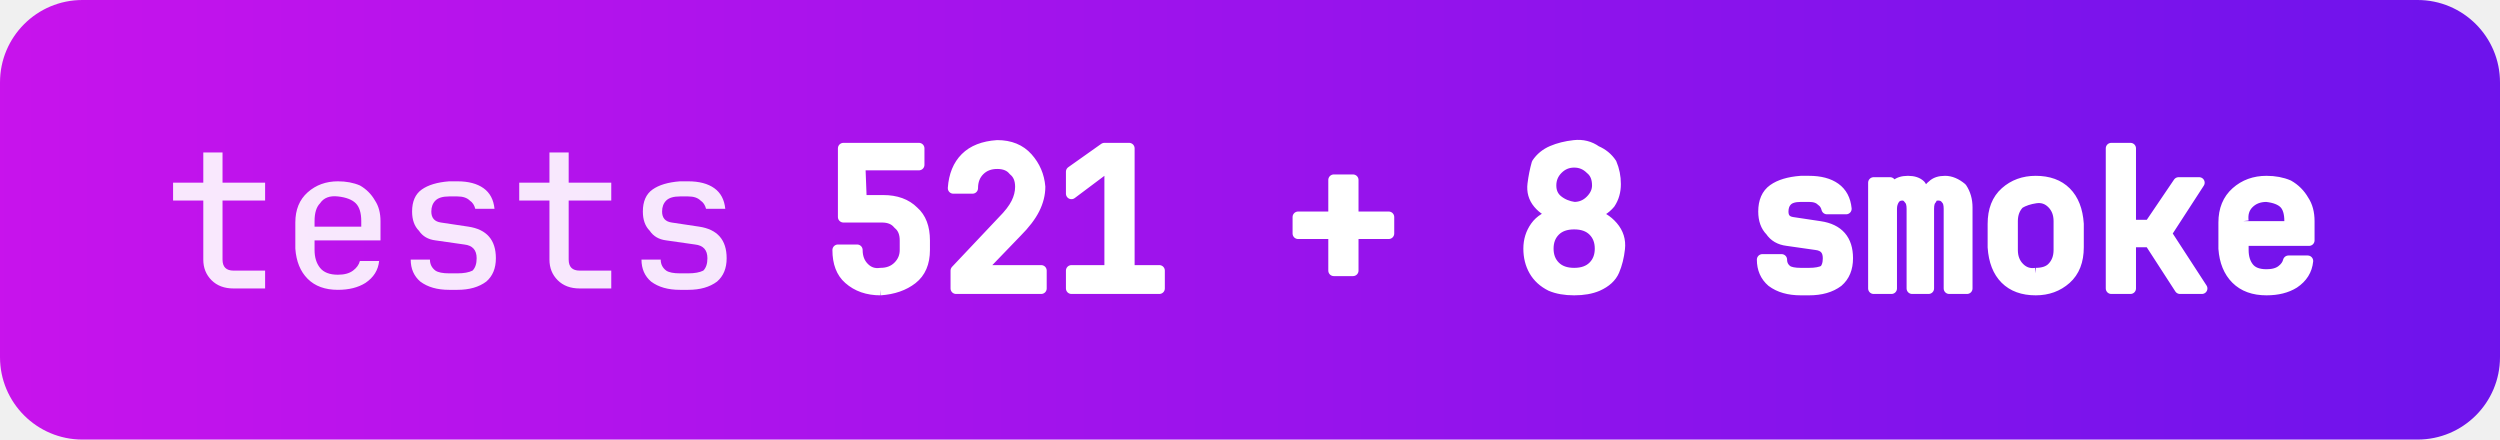
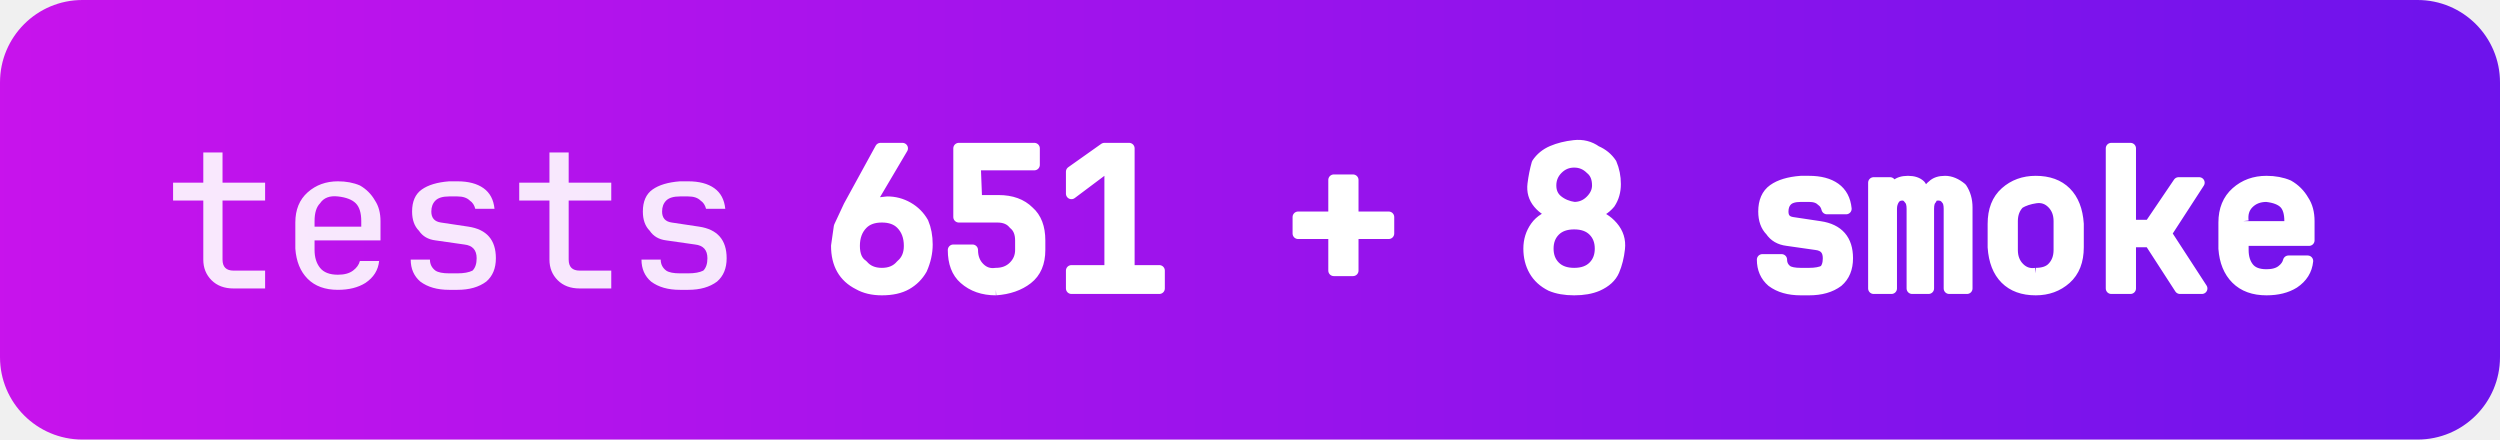
<svg xmlns="http://www.w3.org/2000/svg" width="182" height="32" viewBox="0 0 182 32">
  <defs>
    <pattern id="satori_pattern_id_0" width="1" height="1" x="0" y="0" patternUnits="objectBoundingBox">
      <linearGradient id="satori_biid_0" x1="0" x2="1" y1="0" y2="0" spreadMethod="pad">
        <stop offset="0%" stop-color="#c813ec" />
        <stop offset="100%" stop-color="#6d13ec" />
      </linearGradient>
      <path fill="url(#satori_biid_0)" d="M0 0H182V32H0z" />
    </pattern>
  </defs>
  <path fill="url(#satori_pattern_id_0)" d="M6 0H176A6 6 0 0 1 182 6V26A6 6 0 0 1 176 32H6A6 6 0 0 1 0 26V6A6 6 0 0 1 6 0" />
  <g>
    <path fill="#fff" fill-opacity=".9" d="M19.3 21H17Q16 21 15.4 20.4T14.8 18.9V14.6H12.6V13.3H14.8V11.1H16.2V13.3H19.3V14.6H16.2V18.9Q16.2 19.3 16.4 19.5T17 19.7H19.3zM24.6 21.1Q23.2 21.1 22.4 20.3T21.5 18.1V16.2Q21.5 14.8 22.4 14T24.6 13.2Q25.5 13.2 26.2 13.5 26.9 13.9 27.3 14.6 27.7 15.2 27.7 16.1V17.5H22.9V18.2Q22.9 19 23.3 19.5T24.6 20Q25.3 20 25.7 19.7T26.2 19H27.6Q27.5 20 26.6 20.6 25.8 21.1 24.6 21.1M22.9 16.1V16.5H26.3V16.1Q26.3 15.2 25.9 14.8T24.6 14.3 23.3 14.8Q22.9 15.2 22.9 16.1M33.3 21.1H32.7Q31.4 21.1 30.6 20.5 29.9 19.9 29.9 18.9H31.3Q31.3 19.4 31.7 19.7 32 19.9 32.7 19.9H33.3Q34 19.9 34.4 19.7 34.7 19.4 34.7 18.8 34.7 17.9 33.8 17.8L31.7 17.5Q30.9 17.4 30.5 16.8 30 16.3 30 15.4 30 14.3 30.7 13.8T32.7 13.2H33.3Q34.5 13.2 35.2 13.7T36 15.2H34.6Q34.5 14.8 34.2 14.6 33.9 14.3 33.3 14.3H32.7Q32 14.3 31.7 14.6T31.4 15.4Q31.4 16.1 32.1 16.2L34.1 16.5Q36.1 16.8 36.1 18.8 36.1 19.9 35.4 20.5 34.6 21.1 33.3 21.1M44.5 21H42.2Q41.2 21 40.6 20.4T40 18.9V14.6H37.8V13.3H40V11.1H41.4V13.3H44.5V14.6H41.4V18.9Q41.4 19.3 41.6 19.5T42.2 19.7H44.5zM50.1 21.1H49.5Q48.2 21.1 47.4 20.5 46.7 19.9 46.7 18.9H48.1Q48.1 19.4 48.5 19.7 48.8 19.9 49.5 19.9H50.1Q50.8 19.9 51.2 19.7 51.5 19.4 51.5 18.8 51.5 17.9 50.6 17.8L48.5 17.5Q47.7 17.4 47.3 16.8 46.8 16.3 46.8 15.4 46.8 14.3 47.5 13.8T49.5 13.2H50.1Q51.3 13.2 52 13.7T52.8 15.2H51.4Q51.3 14.8 51 14.6 50.7 14.3 50.1 14.3H49.5Q48.8 14.3 48.5 14.6T48.2 15.4Q48.2 16.1 48.9 16.2L50.9 16.5Q52.9 16.8 52.9 18.8 52.9 19.9 52.2 20.5 51.4 21.1 50.1 21.1" />
  </g>
  <g>
-     <path fill="#fff" stroke="#fff" stroke-width="0.8" stroke-linejoin="round" d="M64.1 21.1Q62.7 21.1 61.8 20.3 61 19.6 61 18.2H62.4Q62.4 19 62.9 19.5T64.1 19.9Q64.9 19.9 65.4 19.4T65.9 18.2V17.5Q65.9 16.7 65.4 16.3 65 15.8 64.2 15.8H61.4V10.8H66.9V12H62.6L62.7 14.6H64.3Q65.7 14.6 66.5 15.4 67.3 16.1 67.3 17.5V18.2Q67.3 19.6 66.4 20.3T64.1 21.1M75.8 21H69.6V19.7L73 16.1Q73.7 15.4 74 14.8T74.3 13.6Q74.3 12.8 73.8 12.4 73.4 11.9 72.6 11.9T71.3 12.4 70.8 13.7H69.4Q69.5 12.3 70.3 11.5T72.6 10.6Q74 10.6 74.8 11.5T75.7 13.6Q75.7 14.4 75.3 15.2T74 16.9L71.3 19.7H75.8zM84.4 21H78V19.7H80.8V12L78 14.1V12.5L80.4 10.8H82.2V19.7H84.4zM98.5 19.7H97.1V17H94.5V15.8H97.1V13.1H98.5V15.8H101.1V17H98.5zM114.6 21.1Q113.6 21.1 112.9 20.8 112.1 20.4 111.7 19.7T111.3 18.1 111.8 16.5 113.3 15.6Q112.5 15.4 112 14.8T111.6 13.4 111.9 11.9Q112.3 11.3 113 11T114.6 10.6 116.2 11Q116.9 11.3 117.3 11.9 117.6 12.6 117.6 13.4T117.2 14.8Q116.7 15.4 115.9 15.6 116.8 15.8 117.4 16.5T117.9 18.1 117.5 19.7 116.3 20.8Q115.6 21.1 114.6 21.1M114.6 15.1Q115.3 15.1 115.8 14.6T116.3 13.5Q116.3 12.7 115.8 12.3 115.3 11.8 114.6 11.8T113.4 12.3 112.9 13.5 113.4 14.6 114.6 15.1M114.6 19.9Q115.5 19.9 116 19.4T116.5 18.1 116 16.8 114.6 16.3 113.2 16.8 112.7 18.1 113.2 19.4 114.6 19.9M131.7 21.1H131.1Q129.8 21.1 129 20.5 128.3 19.9 128.3 18.9H129.7Q129.7 19.4 130.1 19.7 130.4 19.9 131.1 19.9H131.7Q132.4 19.9 132.8 19.7 133.1 19.4 133.1 18.8 133.1 17.9 132.2 17.8L130.1 17.5Q129.3 17.4 128.9 16.8 128.4 16.3 128.4 15.4 128.4 14.3 129.1 13.8T131.1 13.2H131.7Q132.9 13.2 133.6 13.7T134.4 15.2H133Q132.9 14.8 132.6 14.6 132.3 14.3 131.7 14.3H131.1Q130.4 14.3 130.1 14.6T129.8 15.4Q129.8 16.1 130.5 16.2L132.5 16.5Q134.5 16.8 134.5 18.8 134.5 19.9 133.8 20.5 133 21.1 131.7 21.1M137.7 21H136.4V13.3H137.6V14.3Q137.7 13.8 138 13.5T138.9 13.2 139.8 13.5L140.3 14.3Q140.3 13.8 140.7 13.5 141 13.2 141.6 13.2T142.8 13.7Q143.2 14.3 143.2 15.1V21H141.9V15.2Q141.9 14.7 141.7 14.5 141.5 14.2 141.1 14.2T140.6 14.5Q140.4 14.7 140.4 15.2V21H139.2V15.2Q139.2 14.7 139 14.5 138.8 14.2 138.5 14.2 138.1 14.2 137.9 14.5T137.7 15.2zM148.2 21.1Q146.8 21.1 146 20.3T145.1 18V16.3Q145.1 14.8 146 14T148.2 13.2Q149.6 13.2 150.4 14T151.3 16.3V18Q151.3 19.5 150.4 20.3T148.2 21.1M148.2 19.9Q149 19.9 149.4 19.5 149.9 19 149.9 18.2V16.1Q149.9 15.3 149.4 14.8T148.2 14.4 147 14.8Q146.5 15.3 146.5 16.1V18.2Q146.5 19 147 19.5T148.2 19.9M155.1 21H153.7V10.8H155.1V16.4H156.5L158.6 13.3H160.1L157.7 17 160.3 21H158.7L156.5 17.6H155.1zM165 21.1Q163.6 21.1 162.8 20.3T161.9 18.1V16.2Q161.9 14.8 162.8 14T165 13.2Q165.9 13.2 166.6 13.5 167.3 13.9 167.7 14.6 168.1 15.2 168.1 16.1V17.5H163.3V18.2Q163.3 19 163.7 19.5T165 20Q165.7 20 166.1 19.7T166.6 19H168Q167.9 20 167 20.6 166.2 21.1 165 21.1M163.3 16.1V16.5H166.7V16.1Q166.7 15.2 166.3 14.8T165 14.3Q164.2 14.3 163.7 14.8T163.3 16.1" />
+     <path fill="#fff" stroke="#fff" stroke-width="0.8" stroke-linejoin="round" d="M64.2 21.1Q63.2 21.1 62.5 20.7 61.7 20.3 61.3 19.6T60.9 17.9L61.1 16.5 61.8 15 64.1 10.8H65.7L63.1 15.2H63.2L63.7 14.8 64.6 14.7Q65.4 14.7 66.1 15.1T67.2 16.2Q67.5 16.9 67.5 17.8T67.1 19.6Q66.7 20.3 66 20.7T64.2 21.1M64.2 19.9Q65.1 19.9 65.6 19.3 66.2 18.8 66.2 17.9 66.2 16.9 65.6 16.3 65.1 15.8 64.2 15.8T62.8 16.3Q62.2 16.9 62.2 17.9T62.8 19.3Q63.3 19.9 64.2 19.9M72.5 21.1Q71.1 21.1 70.2 20.3 69.4 19.6 69.4 18.2H70.8Q70.8 19 71.3 19.5T72.5 19.9Q73.3 19.9 73.8 19.4T74.3 18.2V17.5Q74.3 16.7 73.8 16.3 73.4 15.8 72.6 15.8H69.8V10.8H75.3V12H71L71.1 14.6H72.7Q74.1 14.6 74.9 15.4 75.7 16.1 75.7 17.5V18.2Q75.7 19.6 74.8 20.3T72.5 21.1M84.4 21H78V19.7H80.8V12L78 14.1V12.5L80.4 10.8H82.2V19.7H84.4zM98.5 19.7H97.1V17H94.5V15.8H97.1V13.1H98.5V15.8H101.1V17H98.5zM114.6 21.1Q113.6 21.1 112.9 20.8 112.1 20.4 111.7 19.7T111.3 18.1 111.8 16.5 113.3 15.6Q112.5 15.4 112 14.8T111.6 13.4 111.9 11.9Q112.3 11.3 113 11T114.6 10.6 116.2 11Q116.9 11.3 117.3 11.9 117.6 12.6 117.6 13.4T117.2 14.8Q116.7 15.4 115.9 15.6 116.8 15.8 117.4 16.5T117.9 18.1 117.5 19.7 116.3 20.8Q115.6 21.1 114.6 21.1M114.6 15.1Q115.3 15.1 115.8 14.6T116.3 13.5Q116.3 12.7 115.8 12.3 115.3 11.8 114.6 11.8T113.4 12.3 112.9 13.5 113.4 14.6 114.6 15.1M114.6 19.9Q115.5 19.9 116 19.4T116.5 18.1 116 16.8 114.6 16.3 113.2 16.8 112.7 18.1 113.2 19.4 114.6 19.9M131.7 21.1H131.1Q129.8 21.1 129 20.5 128.3 19.9 128.3 18.9H129.7Q129.7 19.4 130.1 19.7 130.4 19.9 131.1 19.9H131.7Q132.4 19.9 132.8 19.7 133.1 19.4 133.1 18.8 133.1 17.9 132.2 17.8L130.1 17.5Q129.3 17.4 128.9 16.8 128.4 16.3 128.4 15.4 128.4 14.3 129.1 13.8T131.1 13.2H131.7Q132.9 13.2 133.6 13.7T134.4 15.2H133Q132.9 14.8 132.6 14.6 132.3 14.3 131.7 14.3H131.1Q130.4 14.3 130.1 14.6T129.8 15.4Q129.8 16.1 130.5 16.2L132.5 16.5Q134.5 16.8 134.5 18.8 134.5 19.9 133.8 20.5 133 21.1 131.7 21.1M137.7 21H136.4V13.3H137.6V14.3Q137.7 13.8 138 13.5T138.9 13.2 139.8 13.5L140.3 14.3Q140.3 13.8 140.7 13.5 141 13.2 141.6 13.2T142.8 13.7Q143.2 14.3 143.2 15.1V21H141.9V15.2Q141.9 14.7 141.7 14.5 141.5 14.2 141.1 14.2T140.6 14.5Q140.4 14.7 140.4 15.2V21H139.2V15.2Q139.2 14.7 139 14.5 138.8 14.2 138.5 14.2 138.1 14.2 137.9 14.5T137.7 15.2zM148.2 21.1Q146.8 21.1 146 20.3T145.1 18V16.3Q145.1 14.8 146 14T148.2 13.2Q149.6 13.2 150.4 14T151.3 16.3V18Q151.3 19.5 150.4 20.3T148.2 21.1M148.2 19.9Q149 19.9 149.4 19.5 149.9 19 149.9 18.2V16.1Q149.9 15.3 149.4 14.8T148.2 14.4 147 14.8Q146.5 15.3 146.5 16.1V18.2Q146.5 19 147 19.5T148.2 19.9M155.1 21H153.7V10.8H155.1V16.4H156.5L158.6 13.3H160.1L157.7 17 160.3 21H158.7L156.5 17.6H155.1zM165 21.1Q163.6 21.1 162.8 20.3T161.9 18.1V16.2Q161.9 14.8 162.8 14T165 13.2Q165.9 13.2 166.6 13.5 167.3 13.9 167.7 14.6 168.1 15.2 168.1 16.1V17.5H163.3V18.2Q163.3 19 163.7 19.5T165 20Q165.7 20 166.1 19.7T166.6 19H168Q167.9 20 167 20.6 166.2 21.1 165 21.1M163.3 16.1V16.5H166.7V16.1Q166.7 15.2 166.3 14.8T165 14.3Q164.2 14.3 163.7 14.8T163.3 16.1" />
  </g>
</svg>
